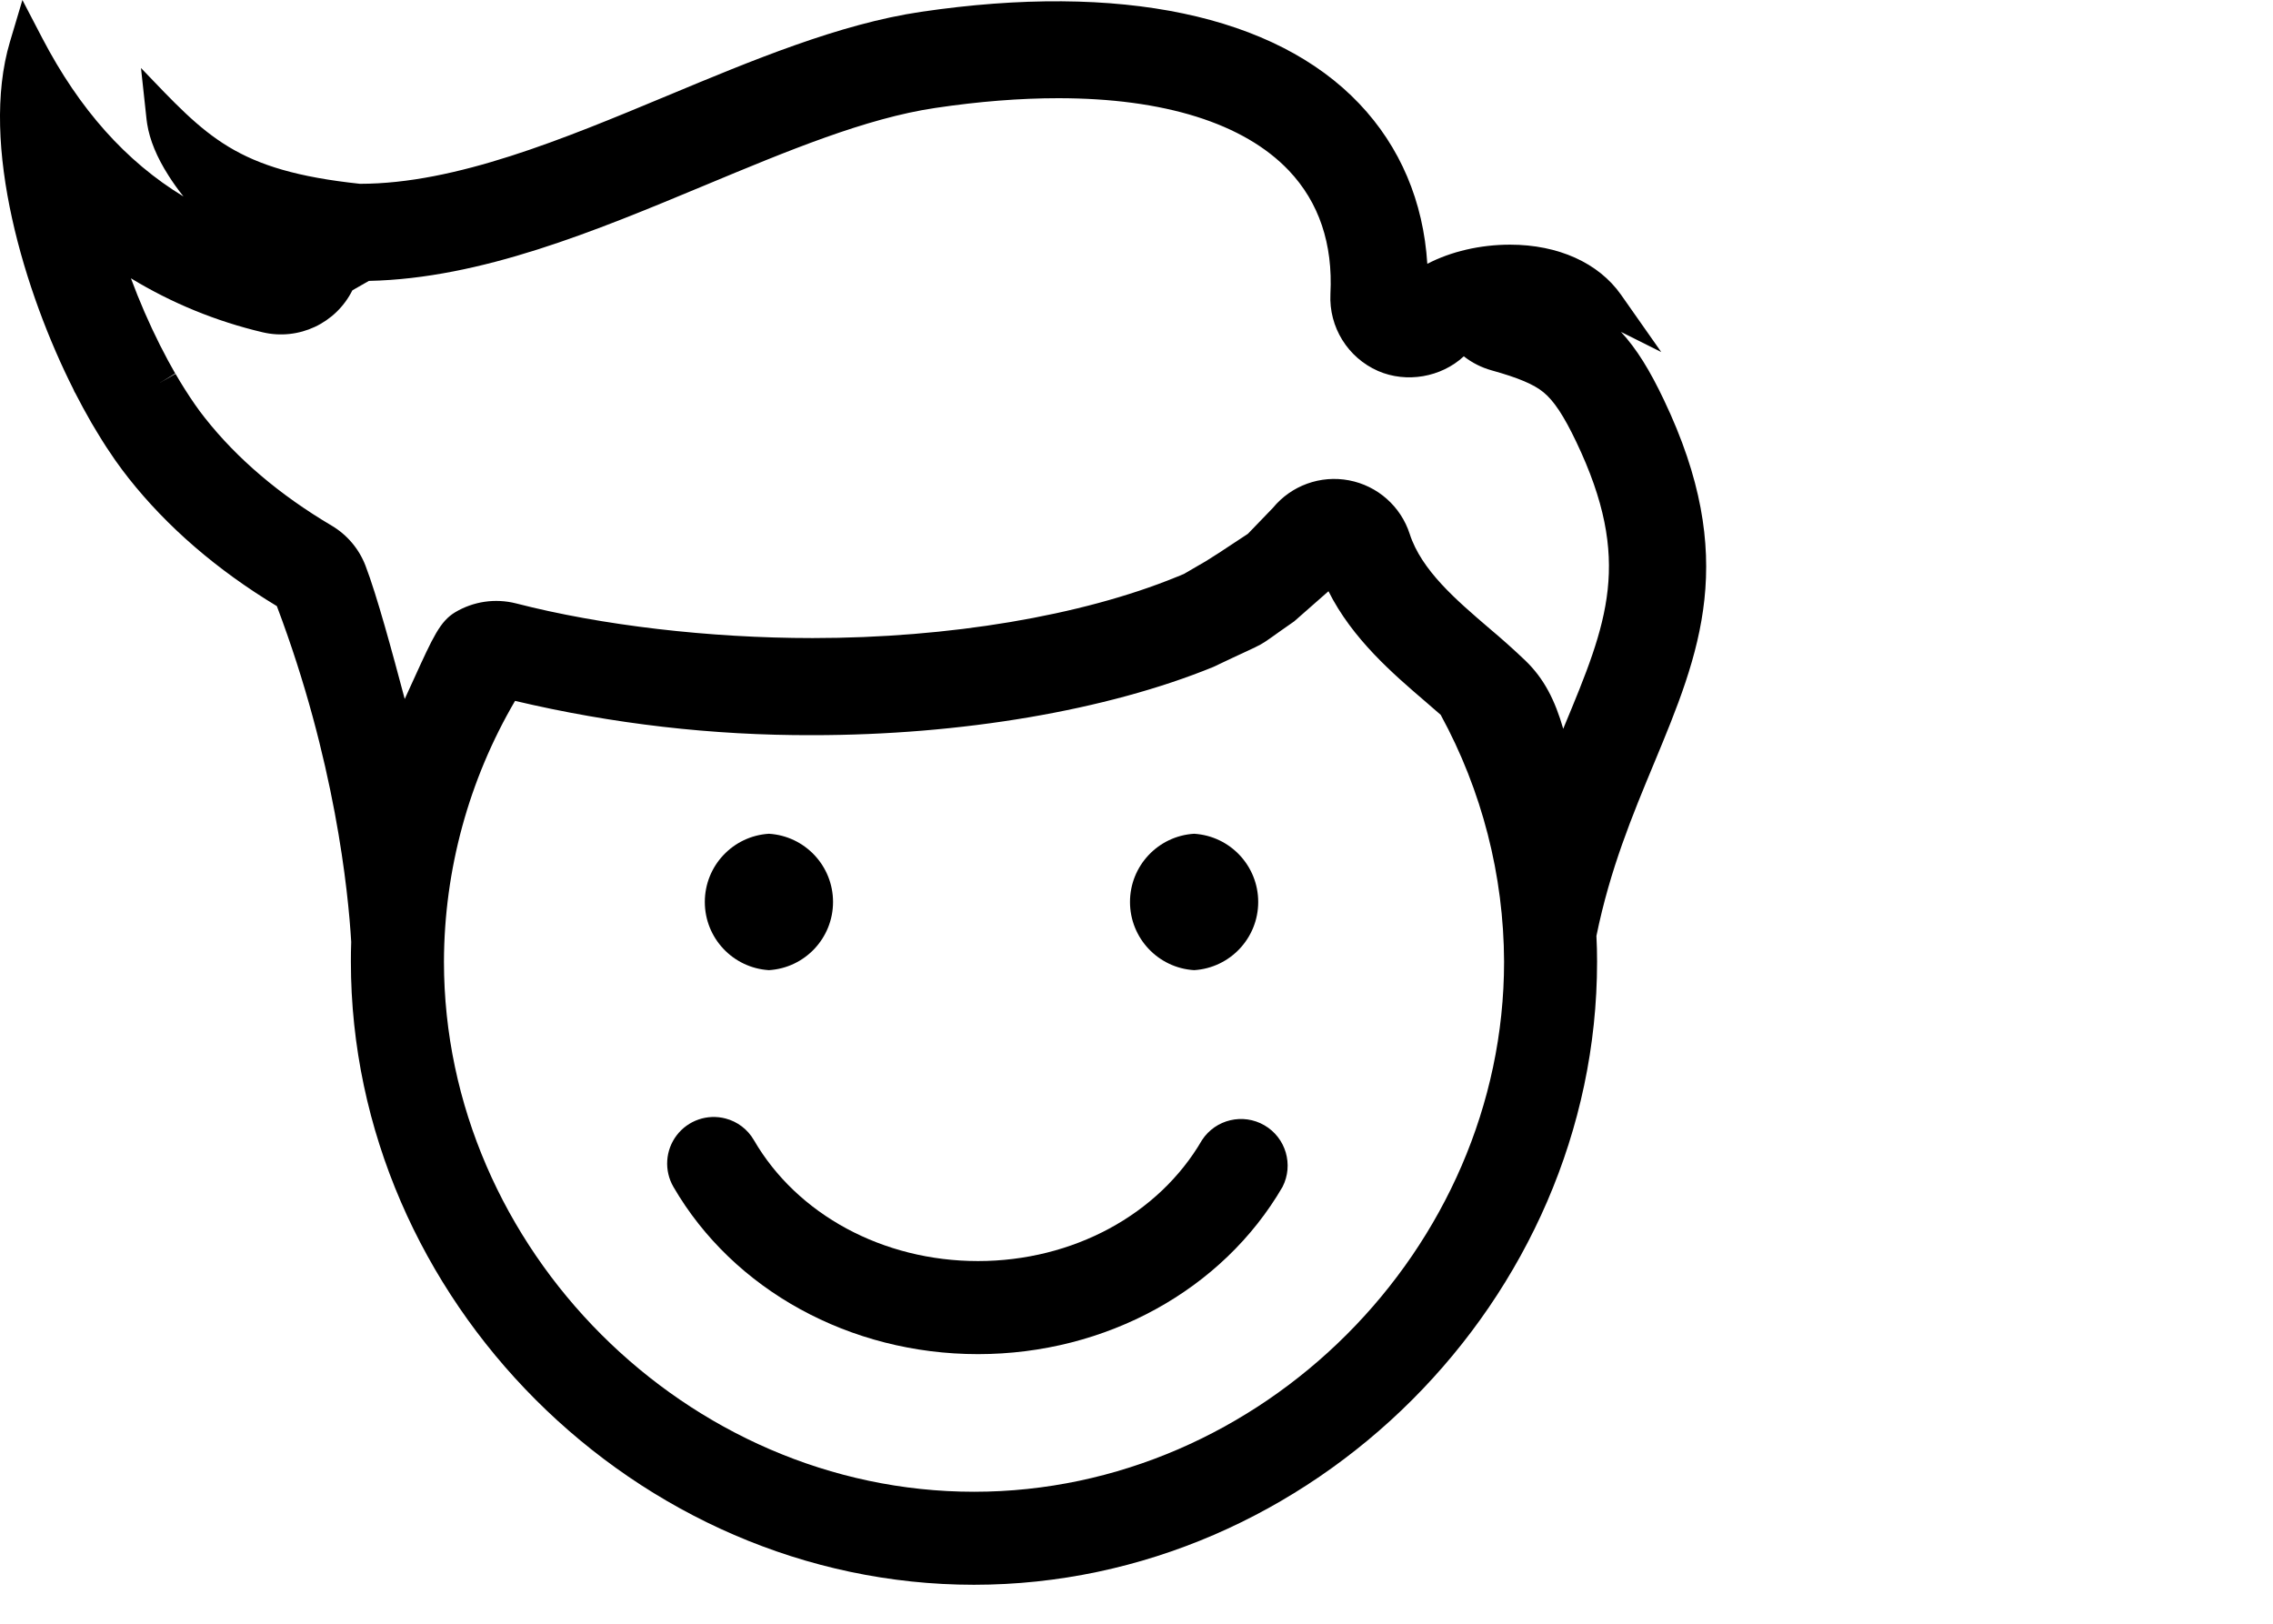
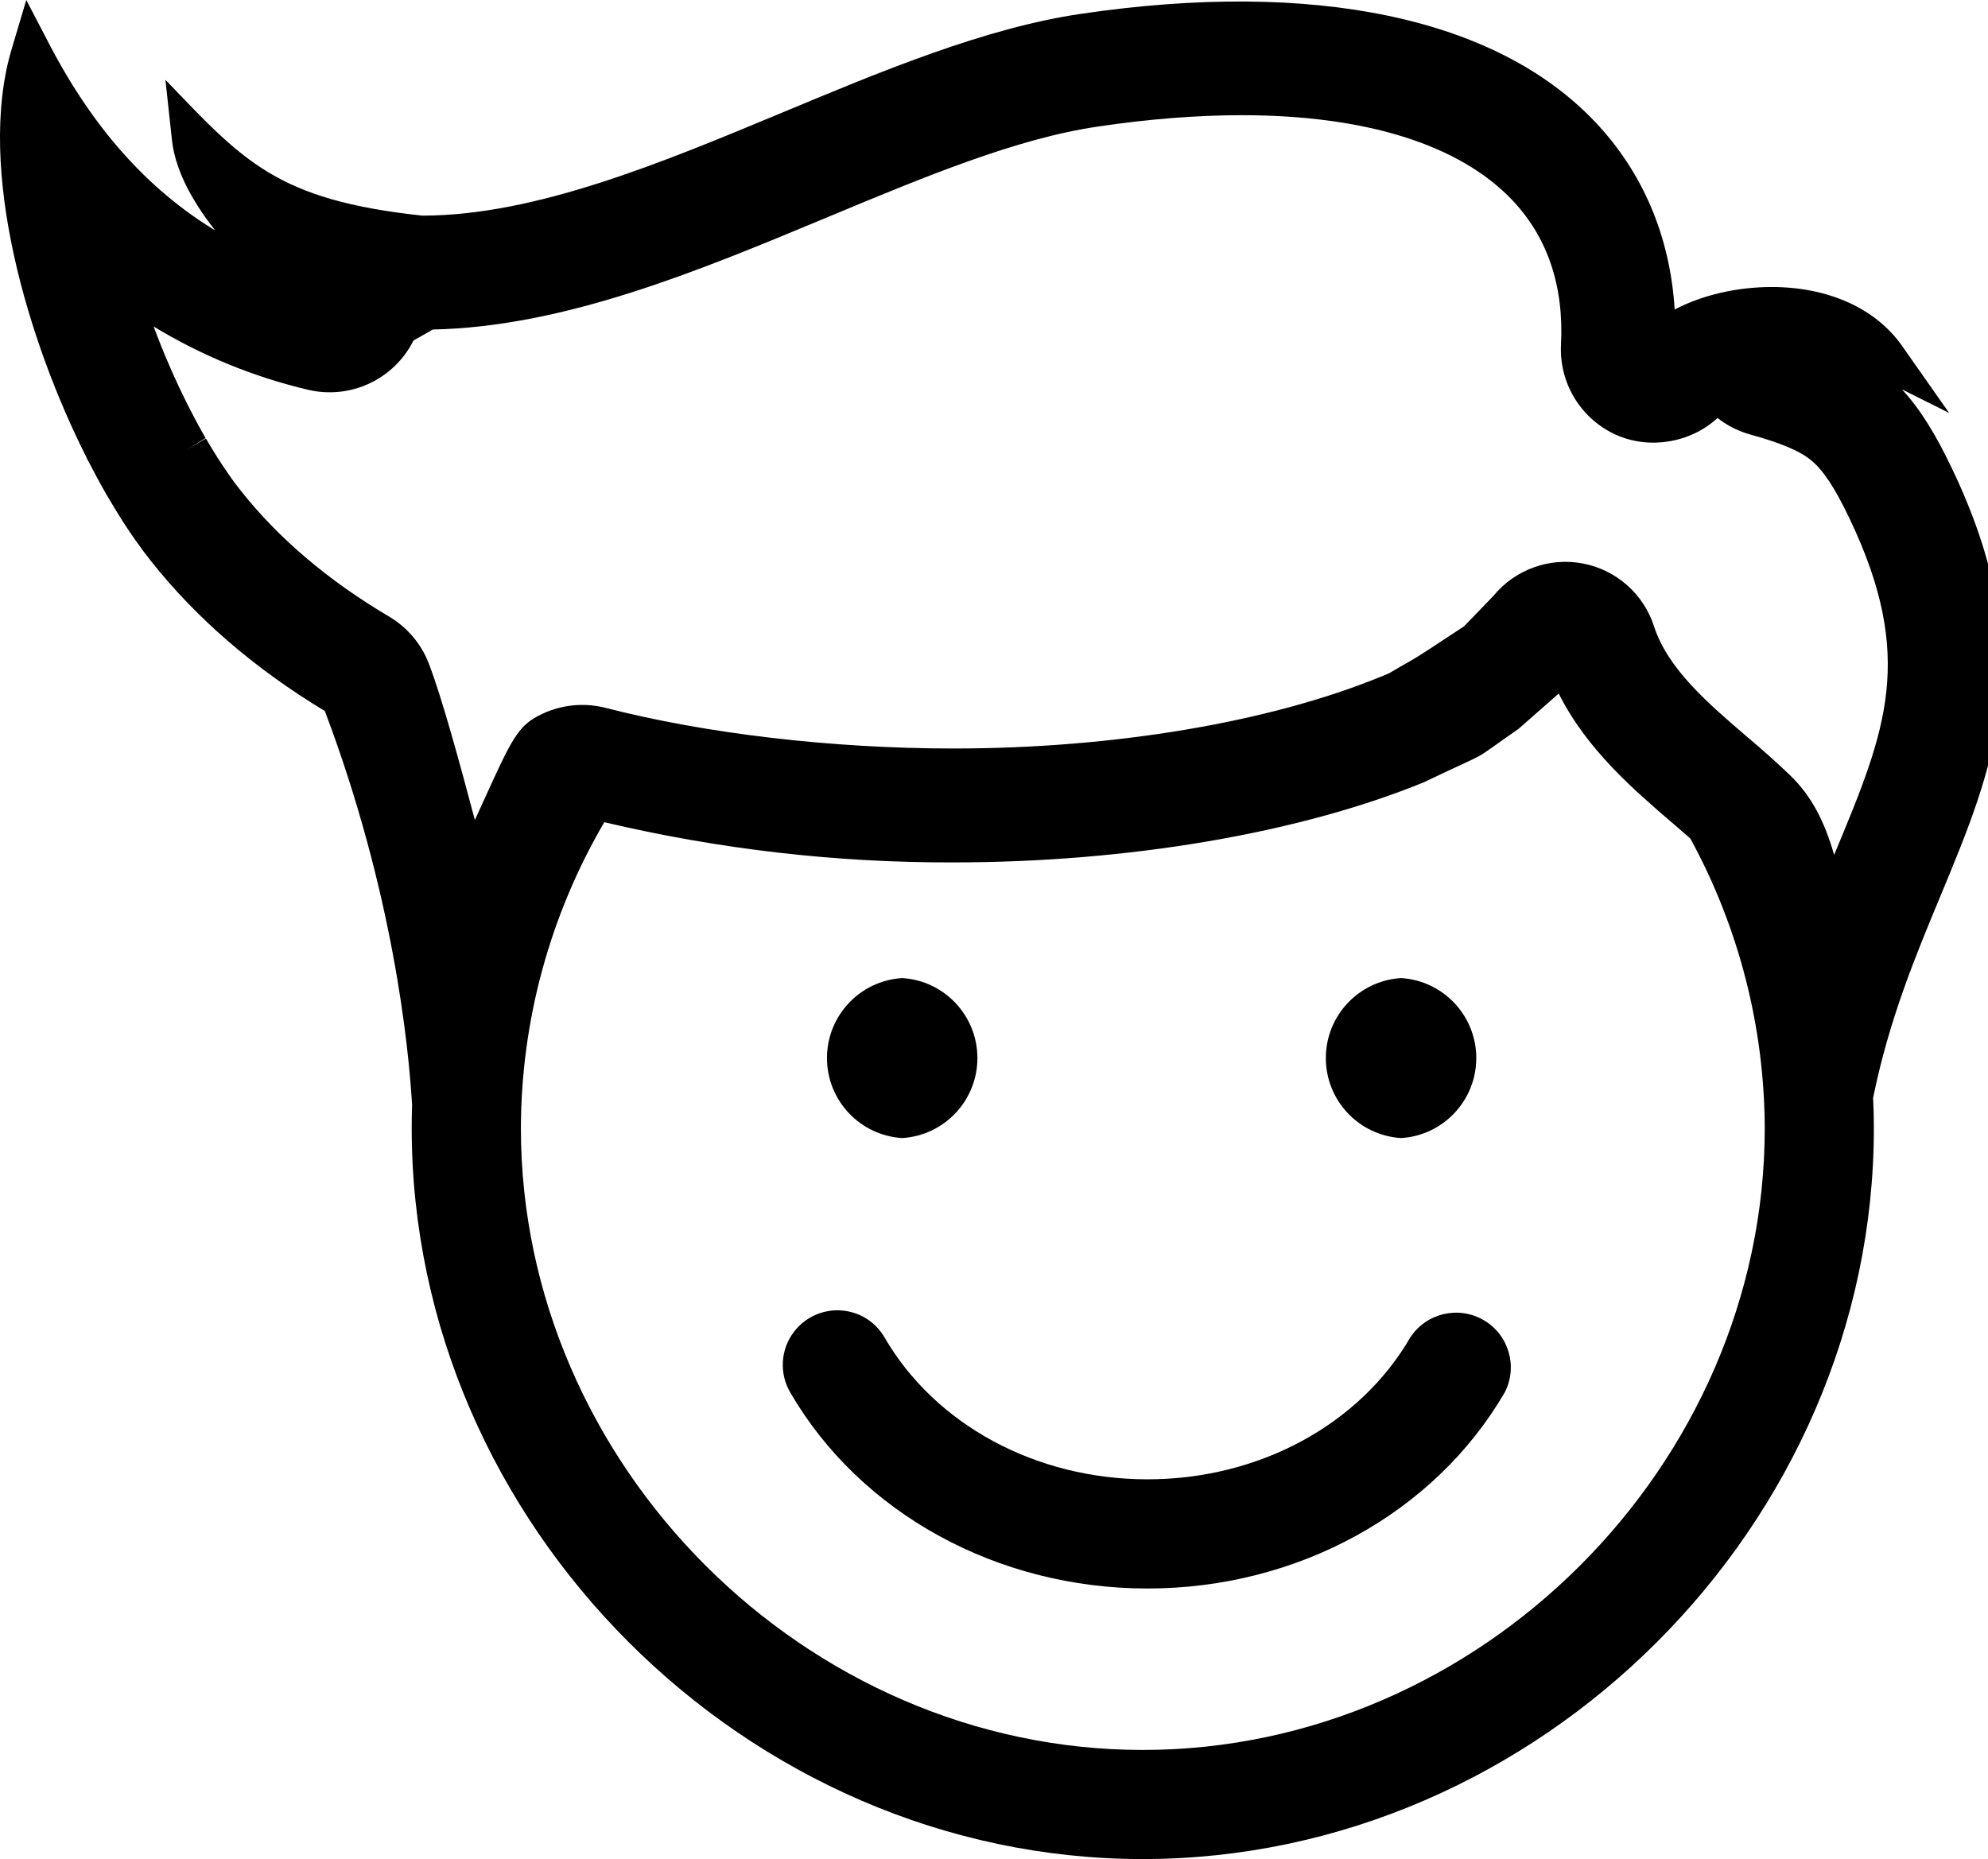
- <svg xmlns="http://www.w3.org/2000/svg" viewBox="0 0 35 25">
+ <svg xmlns="http://www.w3.org/2000/svg">
  <g>
    <path d="M7.93 10.791c1.502.355 3.04.533 4.582.528 2.287 0 4.535-.382 6.17-1.05.974-.465.557-.225 1.246-.702l.528-.464c.369.736.992 1.27 1.508 1.712l.22.191a7.999 7.999 0 01.976 3.8c0 4.424-3.738 8.162-8.162 8.162-4.424 0-8.162-3.738-8.162-8.162a7.99 7.99 0 011.095-4.015zm-5.464-4.9l.232-.141a8.086 8.086 0 01-.217-.403l-.017-.032a10.24 10.24 0 01-.448-1.03 6.989 6.989 0 002.028.831 1.23 1.23 0 001.382-.646l.254-.145c1.734-.037 3.48-.766 5.172-1.471 1.276-.532 2.48-1.034 3.55-1.192.67-.1 1.308-.15 1.892-.15 1.63 0 2.86.386 3.552 1.114.464.489.68 1.129.64 1.9-.025.51.267.981.734 1.186.438.19.972.097 1.32-.226.126.099.27.172.427.216.413.115.652.216.8.338.16.13.314.364.503.76.876 1.832.478 2.79-.181 4.376l-.018.045c-.126-.435-.291-.77-.587-1.054a11.595 11.595 0 00-.546-.488c-.516-.442-1.05-.898-1.231-1.458A1.222 1.222 0 0019.6 7.82l-.385.399c-.825.547-.582.377-.98.615-.04.018-.08.035-.12.05-1.46.597-3.503.94-5.603.94-1.59 0-3.253-.195-4.567-.534a1.236 1.236 0 00-.937.137c-.232.14-.34.38-.633 1.022l-.143.313c-.19-.714-.428-1.595-.605-2.055a1.228 1.228 0 00-.52-.614c-.8-.473-1.456-1.03-1.952-1.659a4.43 4.43 0 01-.077-.1l-.076-.106a6.617 6.617 0 01-.299-.472l-.191.11.187-.114-.233.14zm23.154.264c-.213-.448-.417-.783-.66-1.045l.62.31-.62-.883c-.345-.49-.967-.77-1.708-.77-.463 0-.914.107-1.274.295-.06-.958-.417-1.802-1.048-2.466C19.634.232 17.25-.271 14.183.182c-1.254.185-2.602.747-3.906 1.291-1.6.667-3.255 1.357-4.734 1.357-1.92-.205-2.354-.722-3.372-1.783l.086.795.009.065c.039.248.15.516.327.793.069.11.147.218.232.325-.886-.538-1.602-1.343-2.17-2.43L.345 0 .153.644C-.32 2.23.387 4.523 1.13 5.993l.02.046.005.005c.08.156.164.311.252.464l.084.14.014.023c.085.142.175.28.27.416l.016.022c.06.086.124.17.189.253.593.75 1.36 1.413 2.283 1.97.895 2.367 1.099 4.39 1.145 5.17-.004.1-.005.202-.005.304 0 5.2 4.394 9.594 9.594 9.594 5.2 0 9.595-4.394 9.595-9.594 0-.133-.003-.265-.01-.396.21-1.031.555-1.859.888-2.66.704-1.696 1.312-3.16.15-5.595z">
    </path>
    <path d="M11.84 14.937a1.052 1.052 0 000-2.1 1.052 1.052 0 000 2.1m6.547 0a1.052 1.052 0 000-2.1 1.052 1.052 0 000 2.1m-3.328 5.912c1.97 0 3.767-.987 4.69-2.576a.718.718 0 00-1.24-.72c-.667 1.149-1.99 1.863-3.45 1.863-1.462 0-2.784-.714-3.451-1.863a.711.711 0 00-.436-.332.717.717 0 00-.803 1.052c.922 1.589 2.72 2.576 4.69 2.576">
    </path>
  </g>
</svg>
